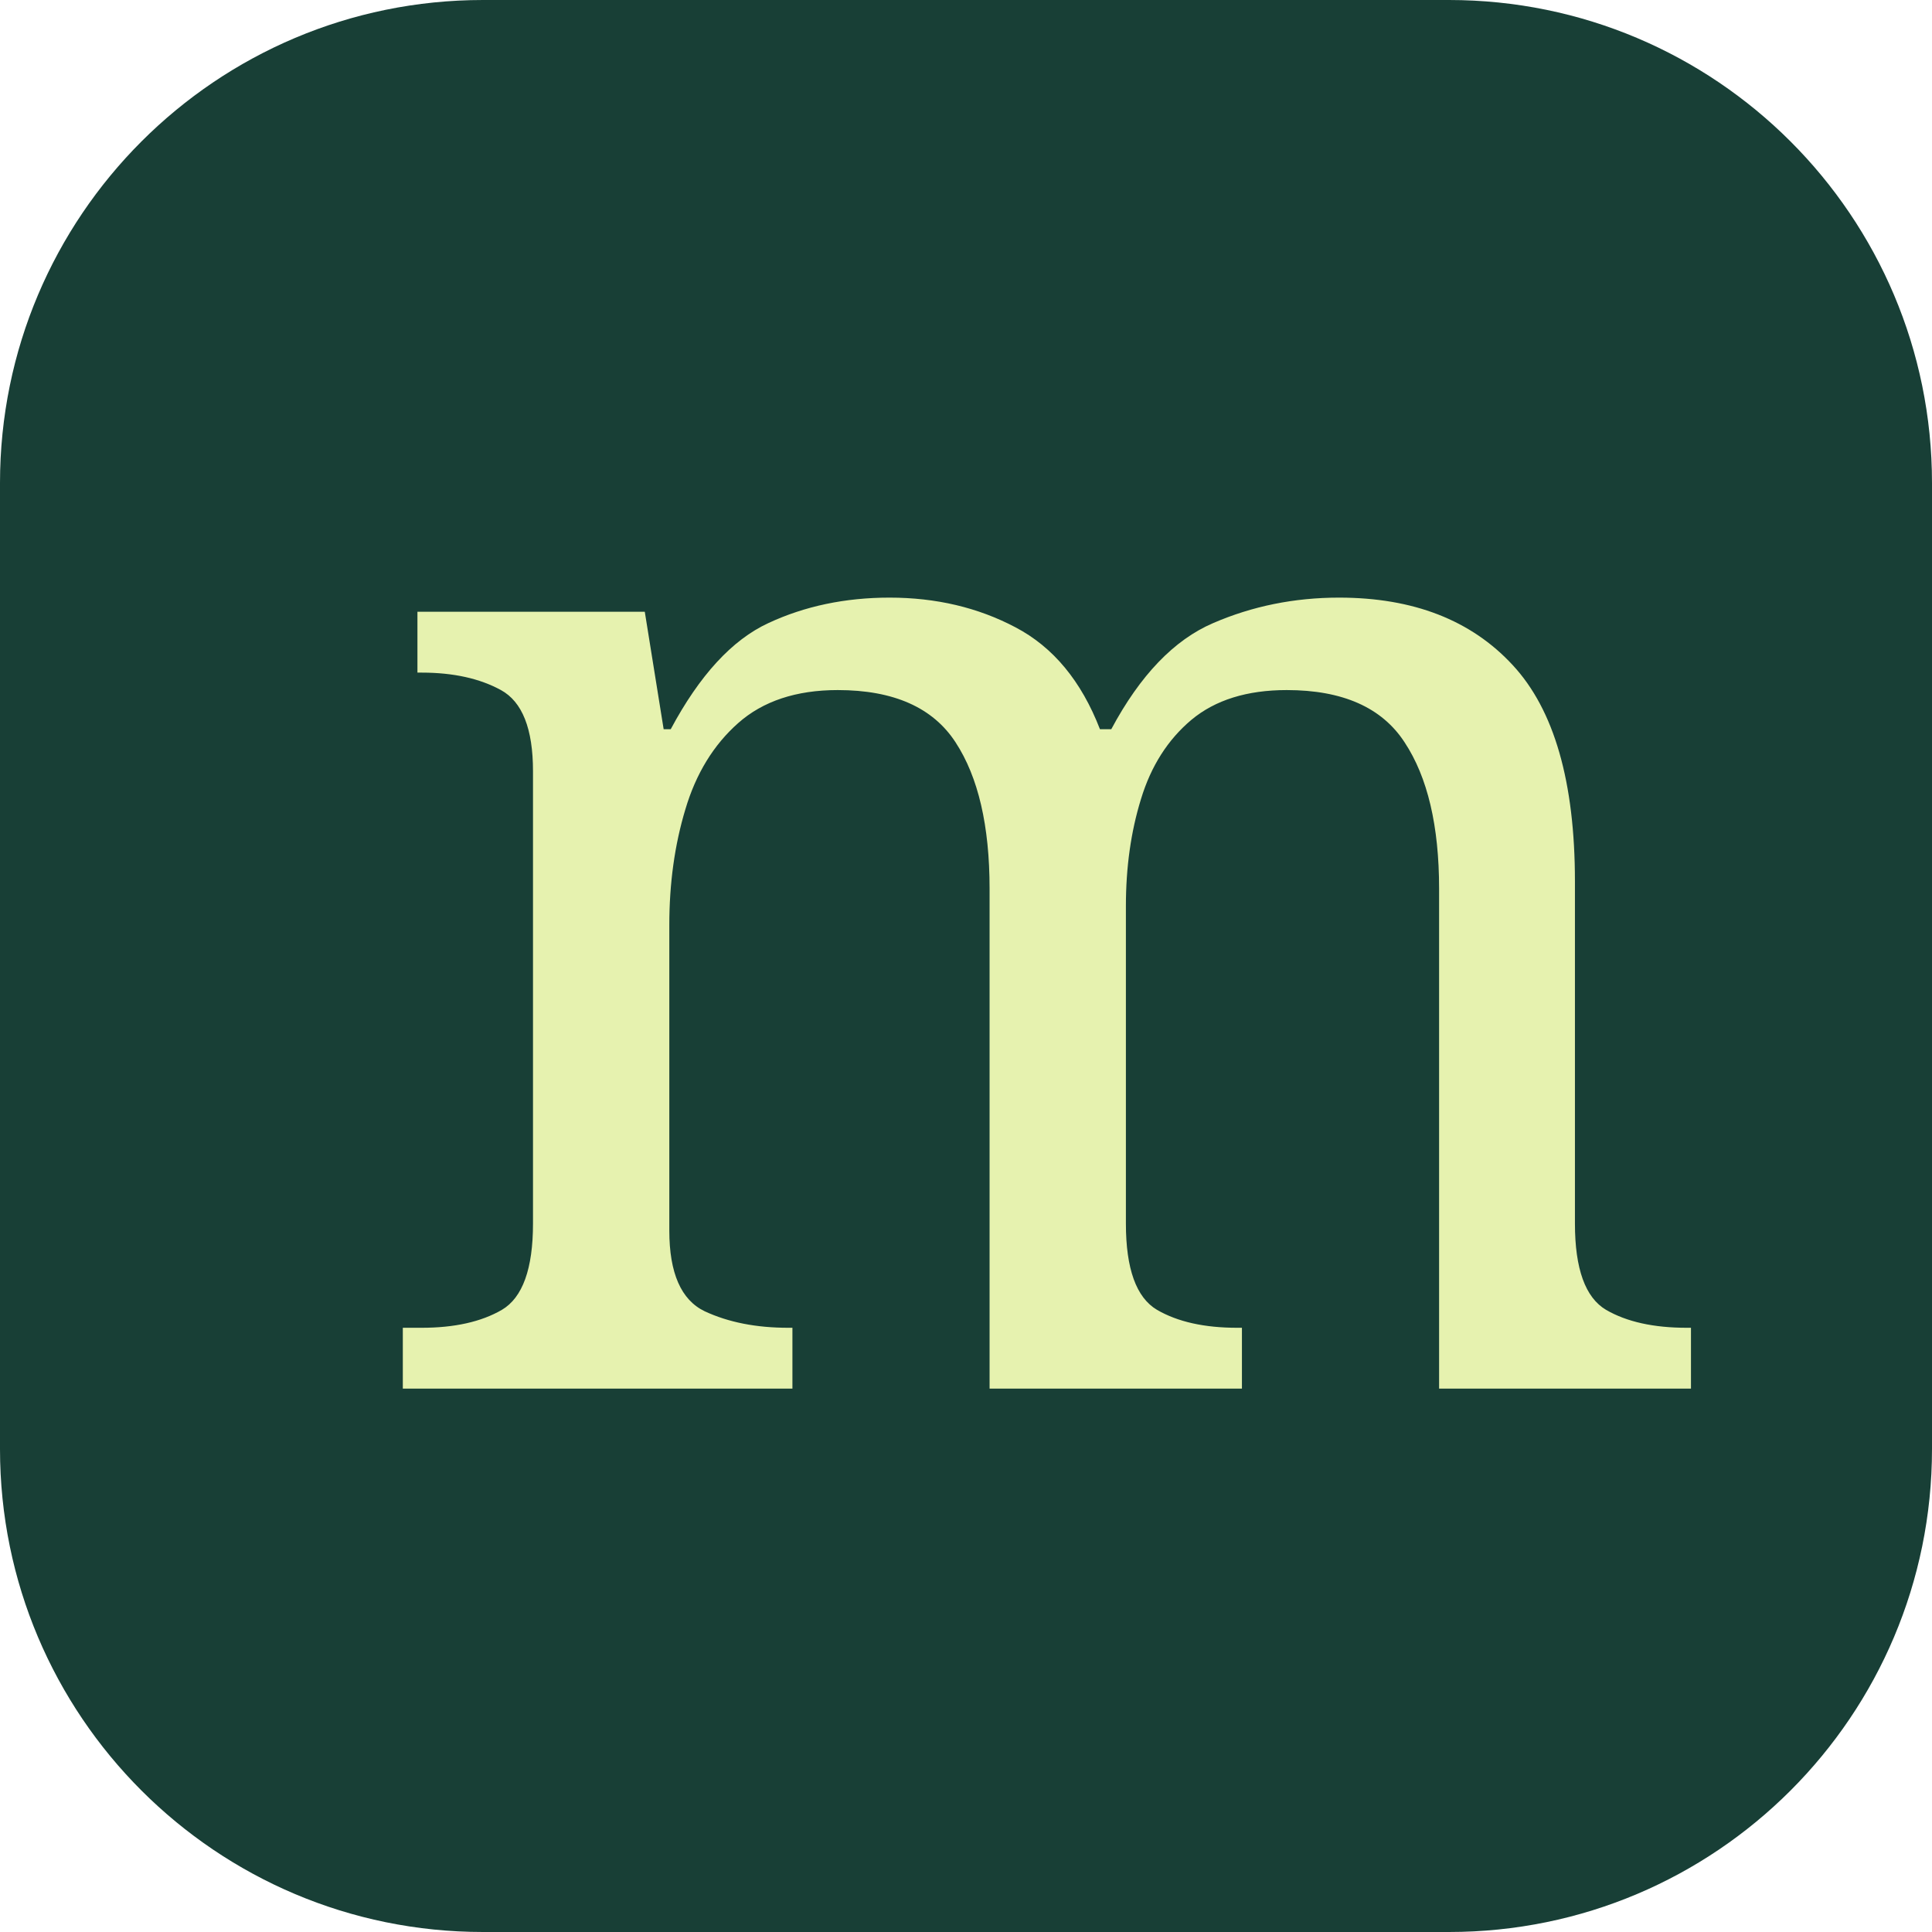
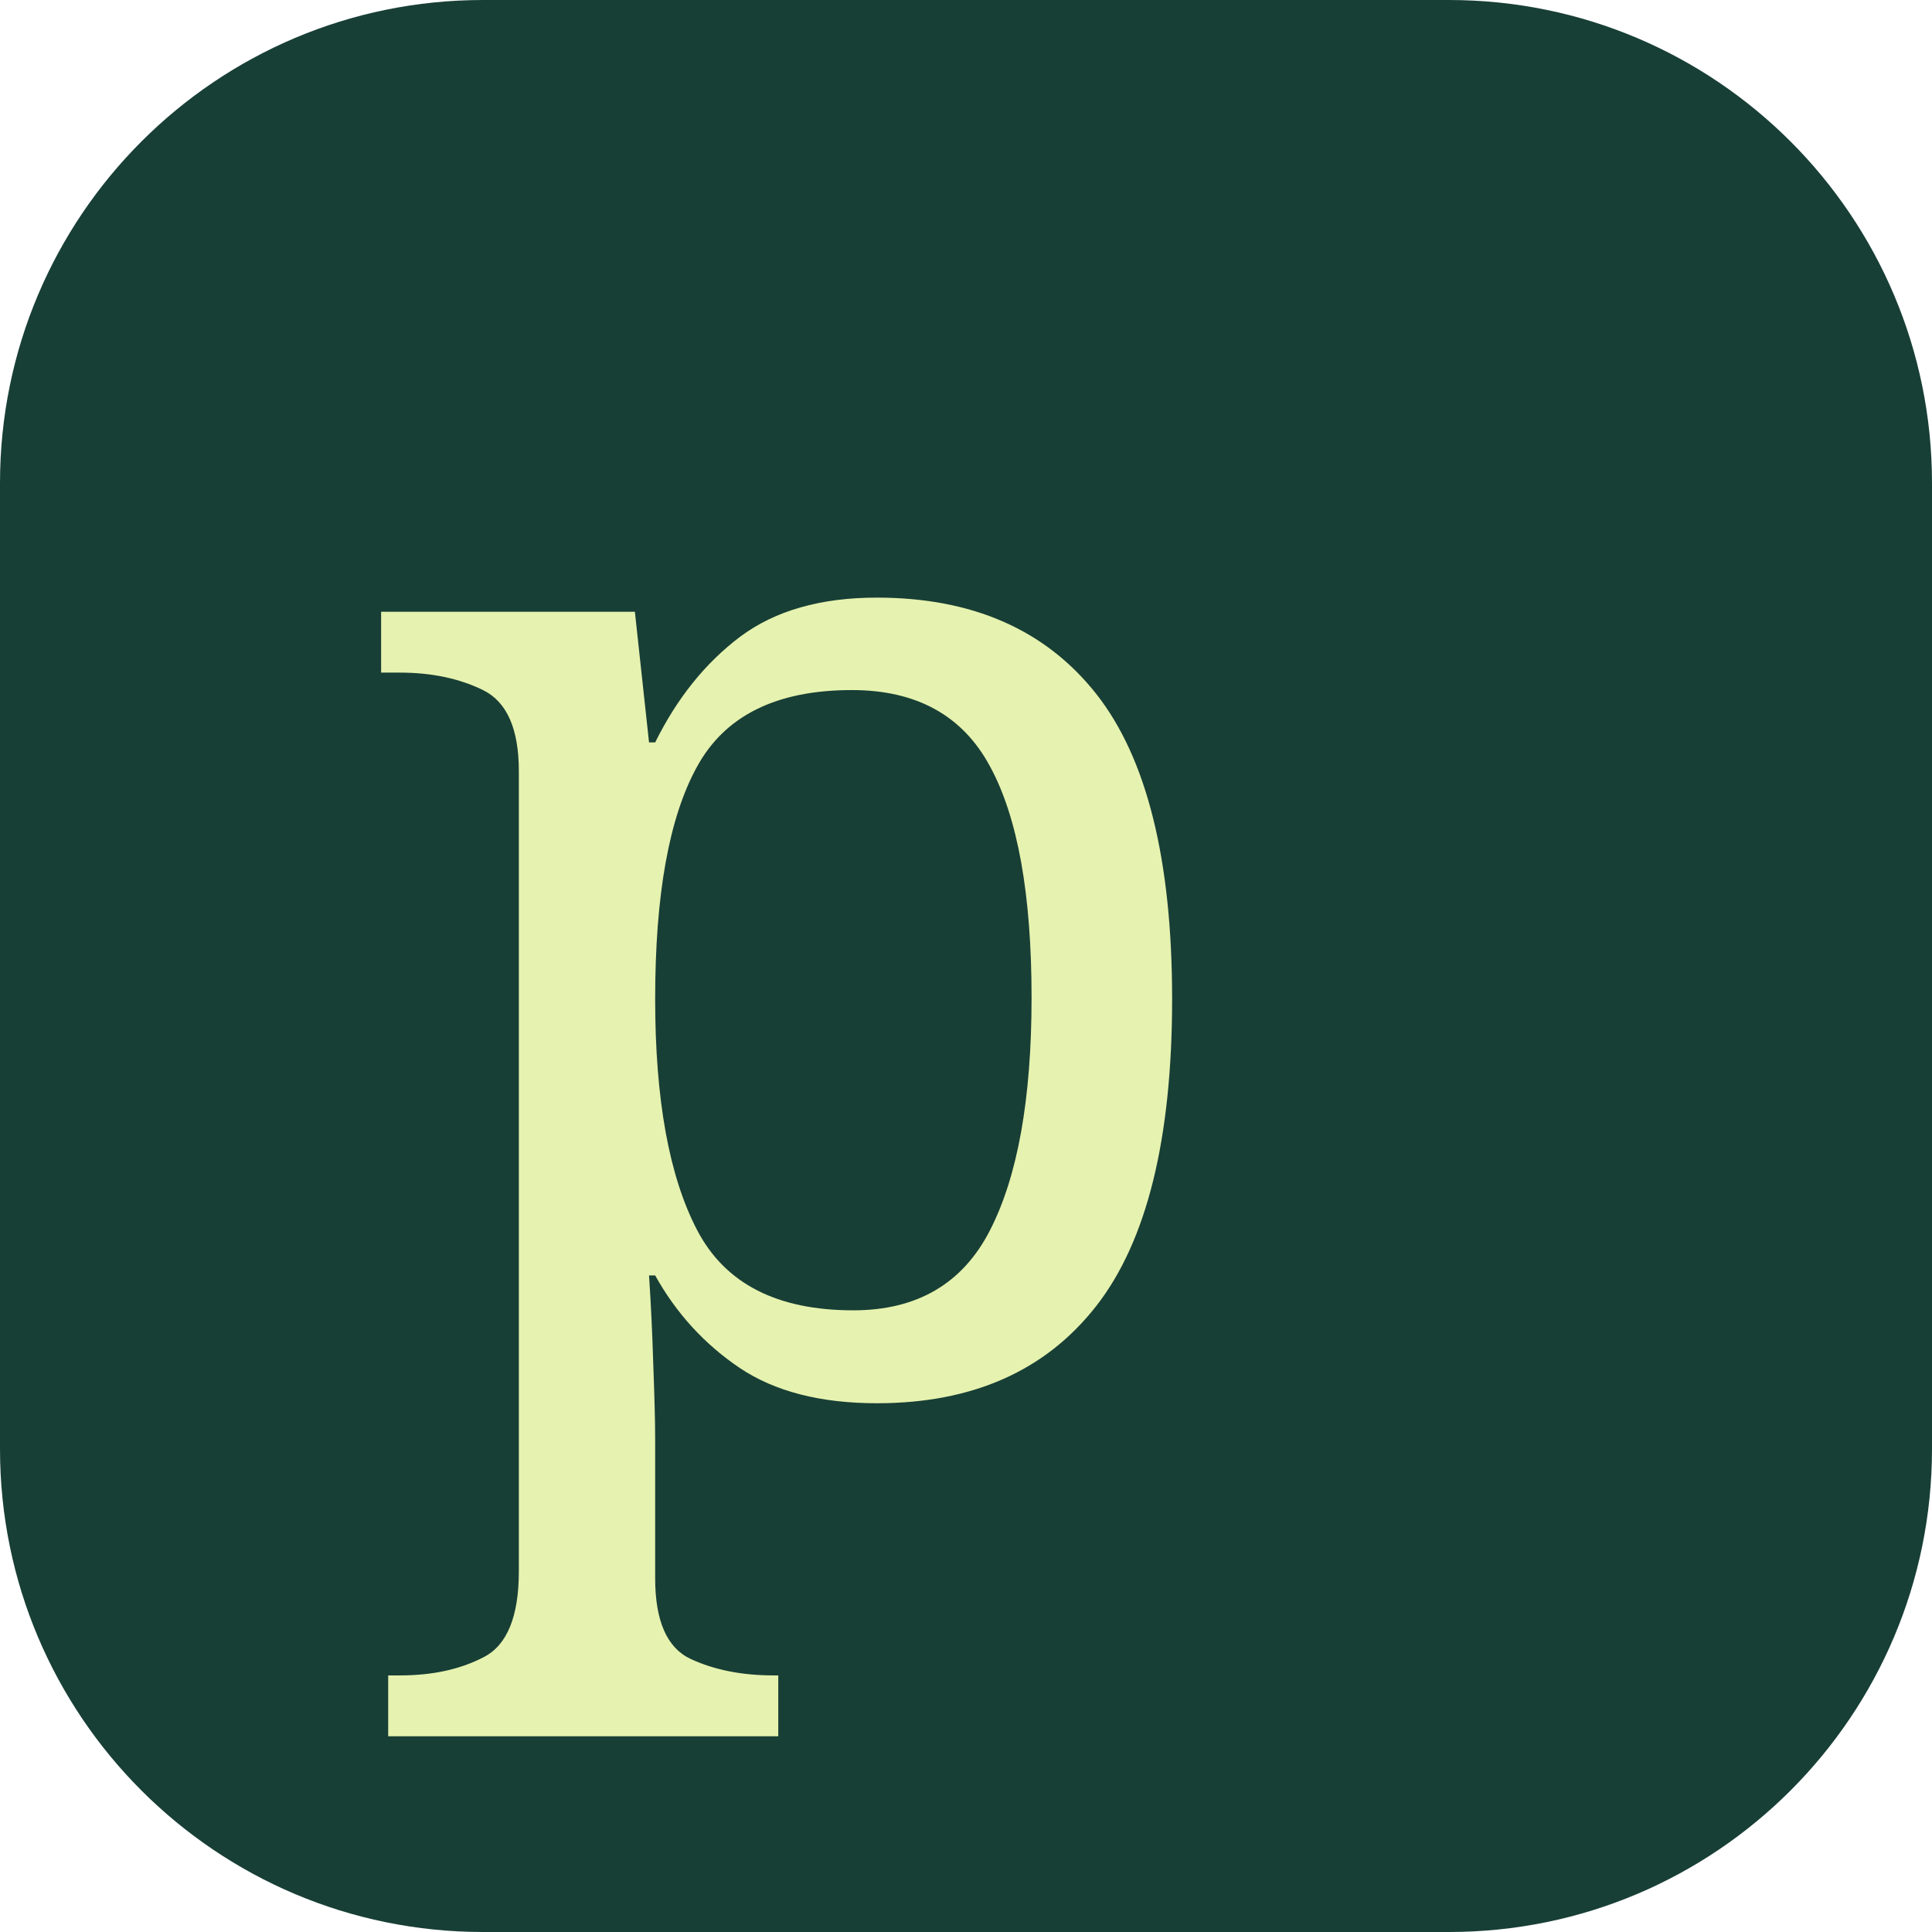
<svg xmlns="http://www.w3.org/2000/svg" viewBox="0 0 64 64">
  <rect width="64" height="64" rx="16" fill="#183f36" />
-   <text x="12" y="46" font-family="Georgia" font-size="48" fill="#e6f2af">m</text>
+   <text x="12" y="46" font-family="Georgia" font-size="48" fill="#e6f2af">p</text>
</svg>
